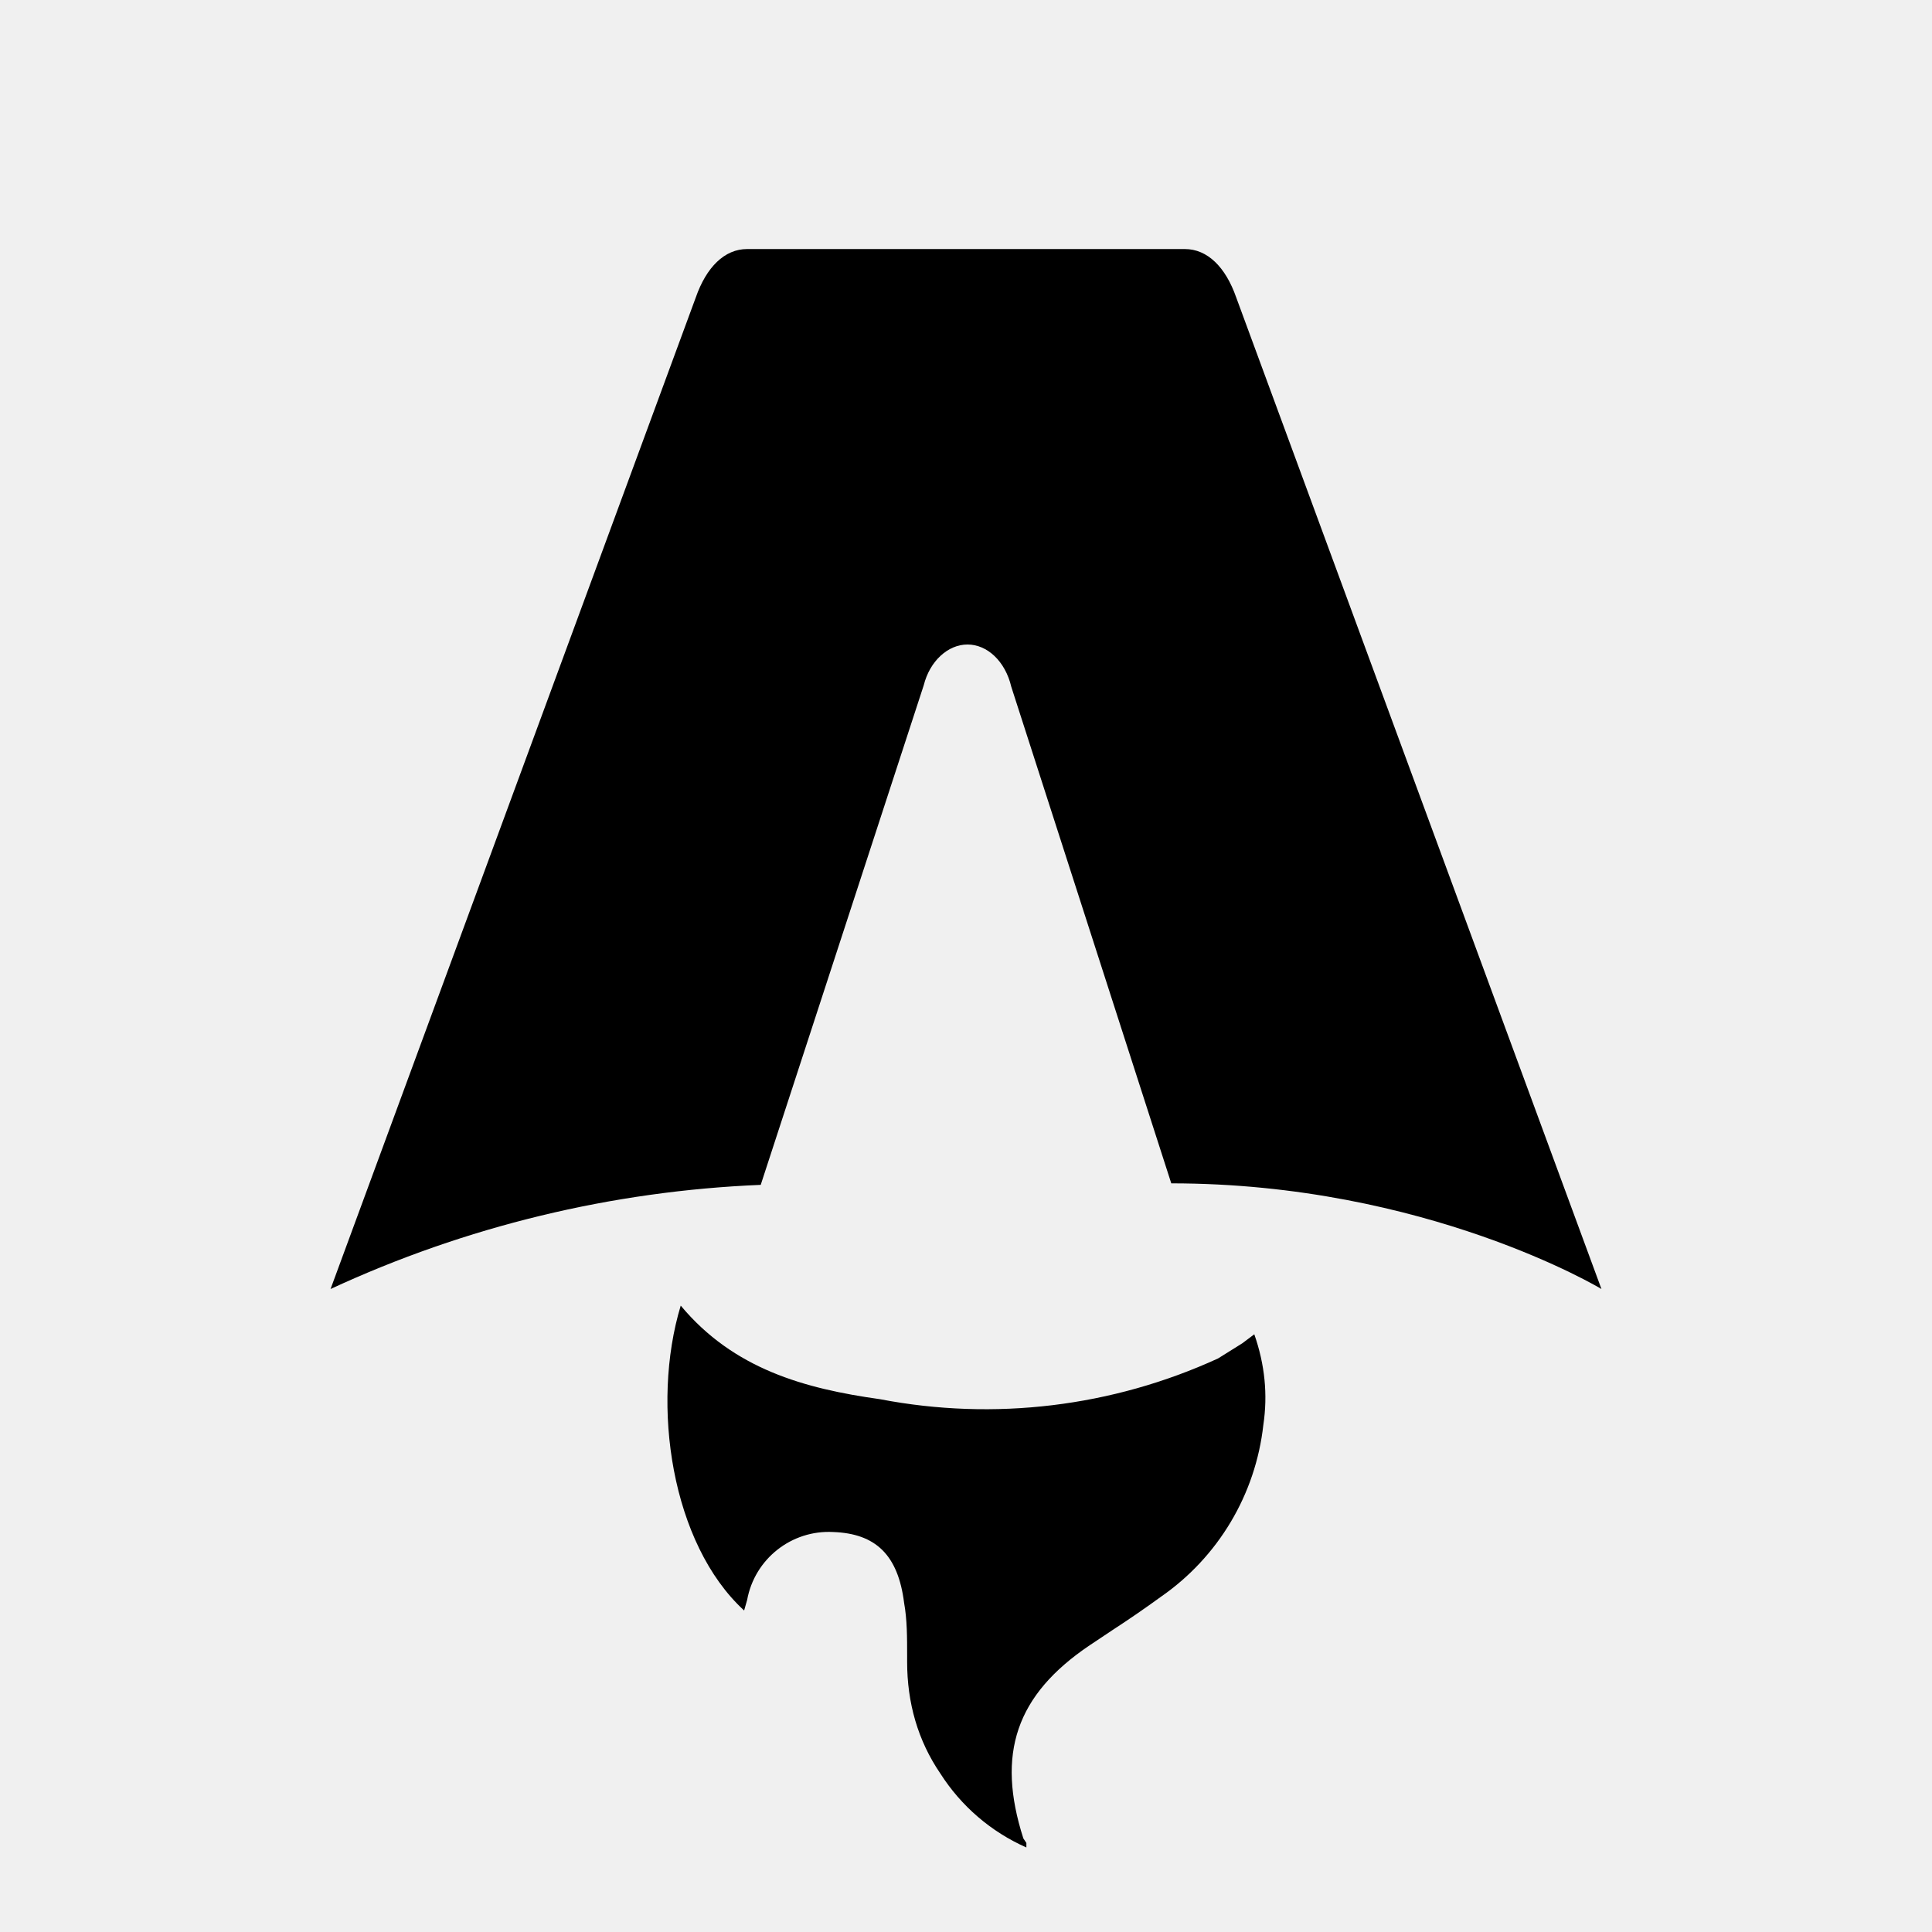
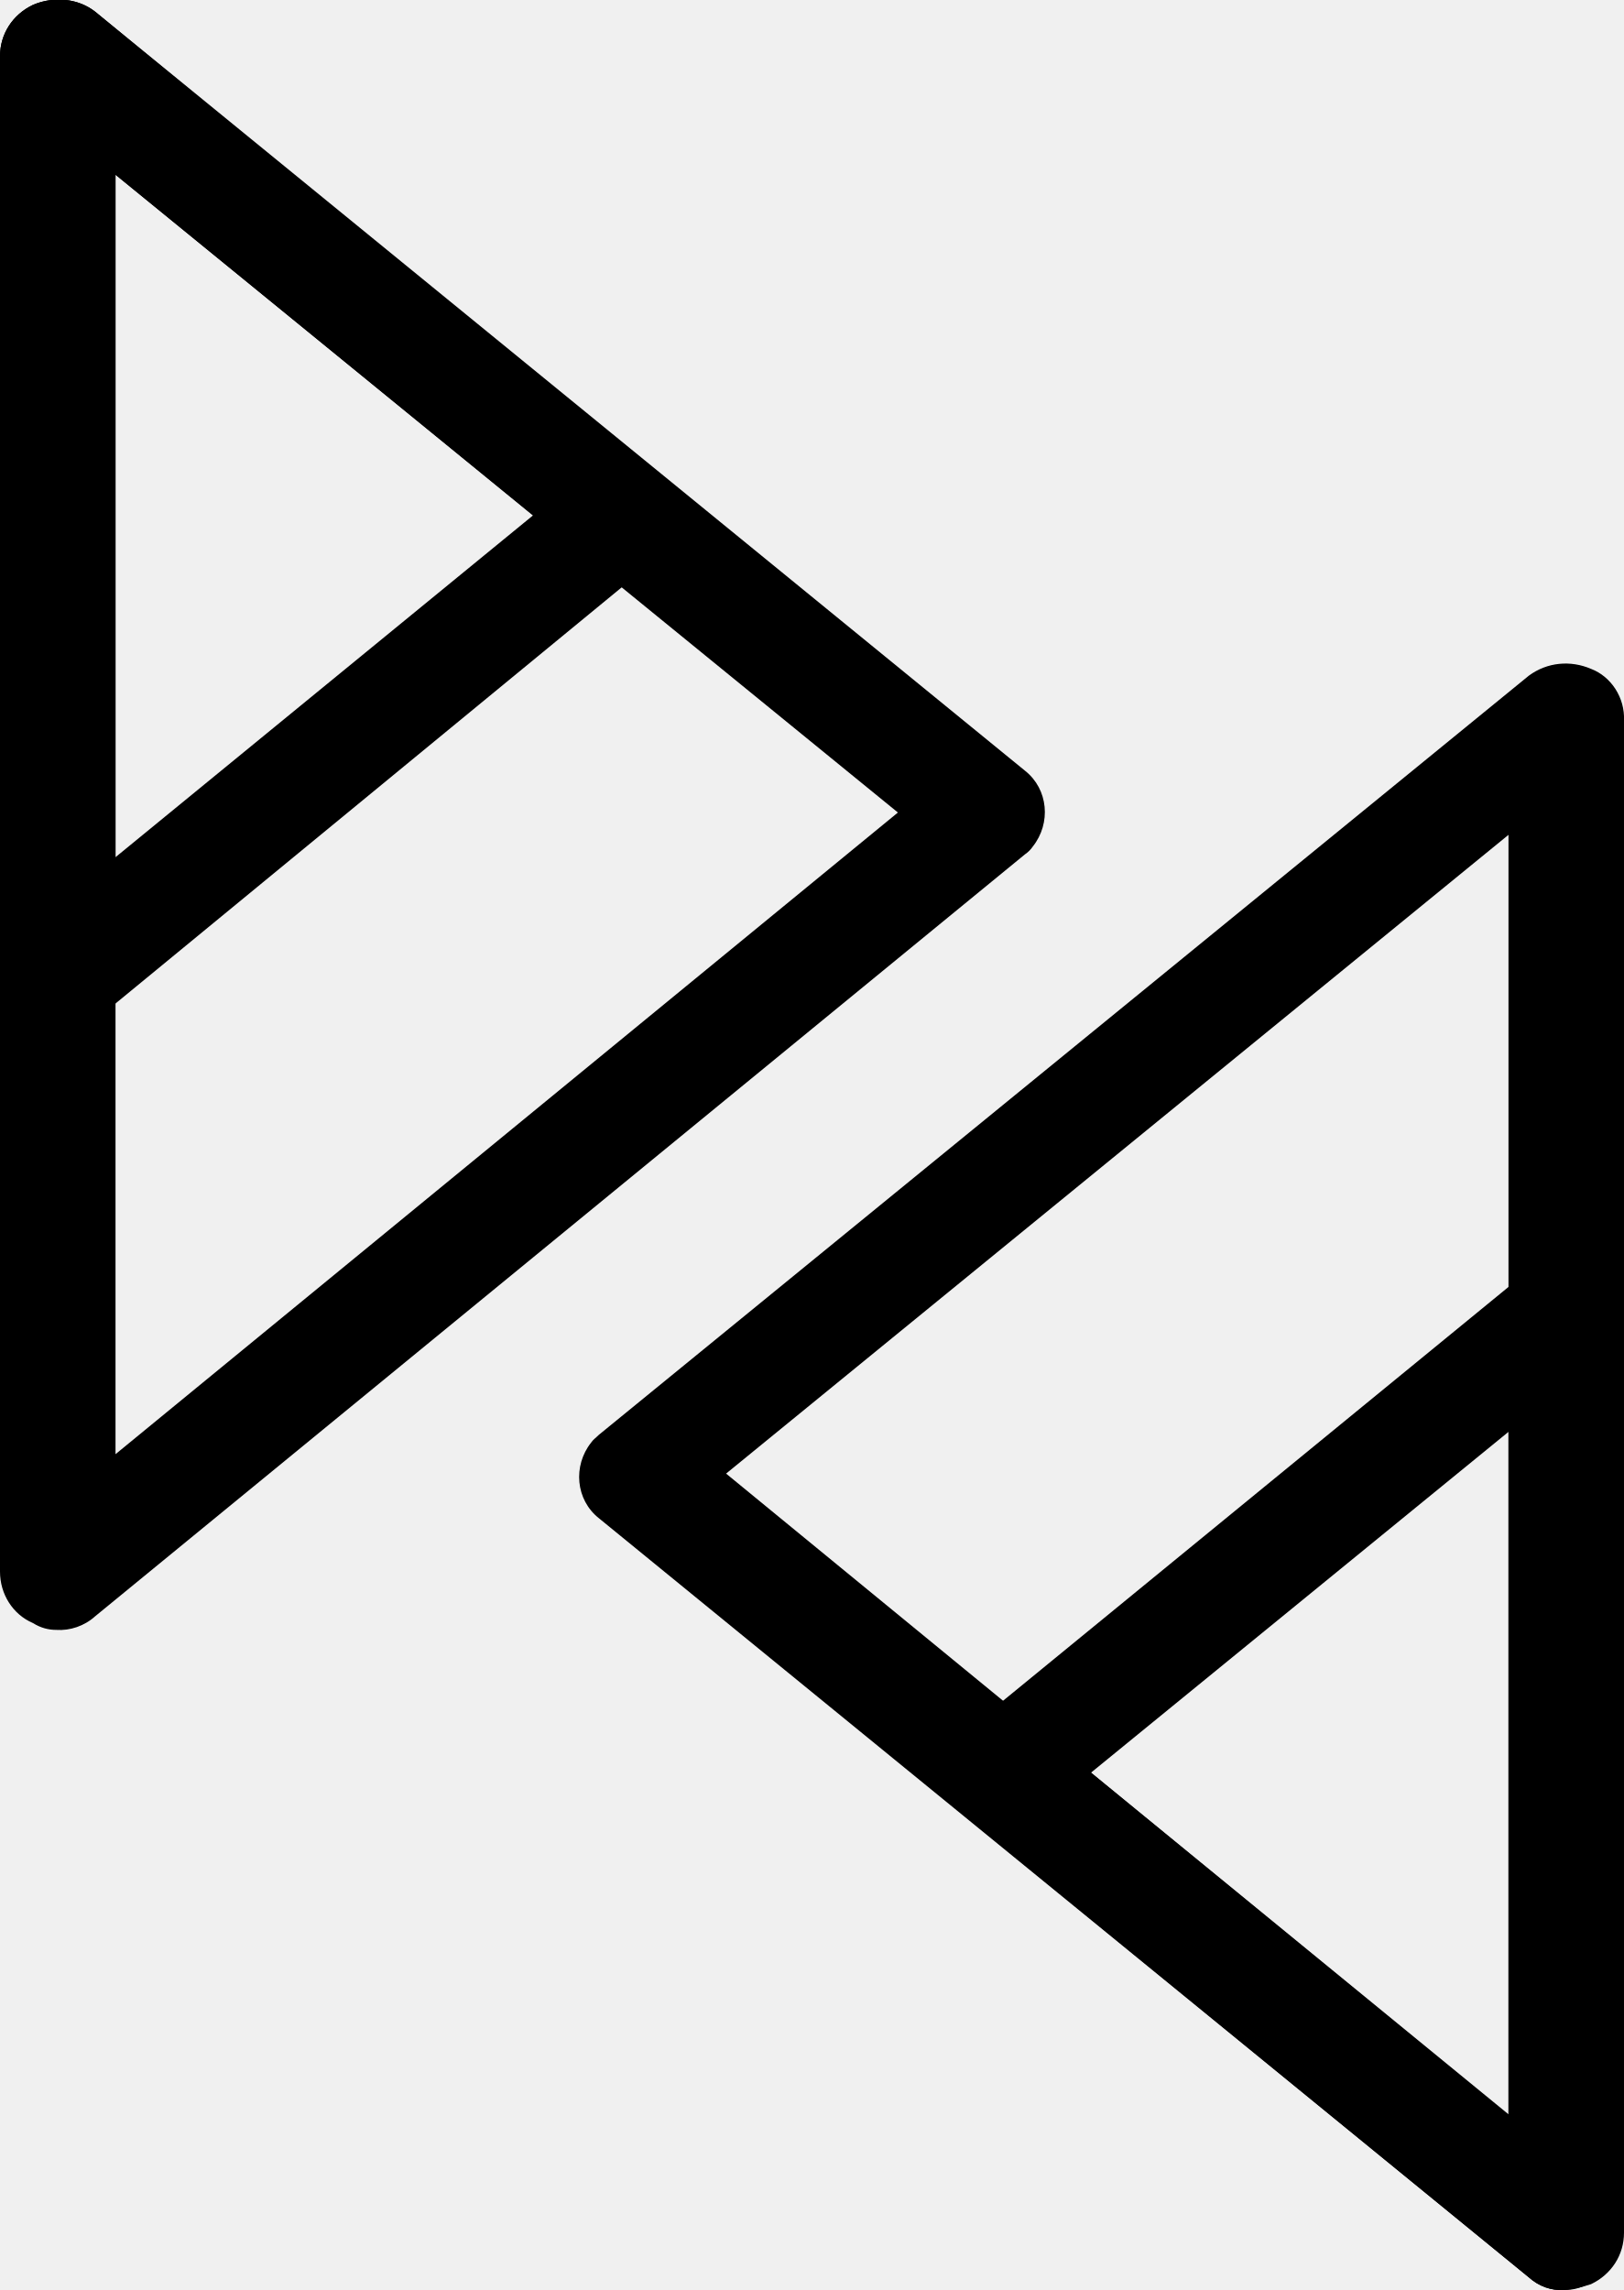
- <svg xmlns="http://www.w3.org/2000/svg" fill="none" viewBox="0 0 128 128">
-   <path d="M50.4 78.5a75.1 75.1 0 0 0-28.5 6.9l24.2-65.7c.7-2 1.9-3.2 3.4-3.2h29c1.5 0 2.7 1.2 3.4 3.2l24.2 65.7s-11.6-7-28.5-7L67 45.5c-.4-1.7-1.6-2.8-2.9-2.8-1.3 0-2.5 1.1-2.9 2.7L50.4 78.5Zm-1.1 28.2Zm-4.2-20.2c-2 6.6-.6 15.8 4.2 20.2a17.5 17.5 0 0 1 .2-.7 5.5 5.5 0 0 1 5.7-4.5c2.8.1 4.3 1.5 4.7 4.7.2 1.1.2 2.3.2 3.5v.4c0 2.7.7 5.2 2.2 7.4a13 13 0 0 0 5.7 4.9v-.3l-.2-.3c-1.8-5.6-.5-9.5 4.4-12.8l1.5-1a73 73 0 0 0 3.2-2.2 16 16 0 0 0 6.8-11.4c.3-2 .1-4-.6-6l-.8.6-1.6 1a37 37 0 0 1-22.4 2.7c-5-.7-9.7-2-13.2-6.2Z" />
+ <svg xmlns="http://www.w3.org/2000/svg" viewBox="0 0 167.3 235.9">
  <style>
-         path { fill: #000; }
-         @media (prefers-color-scheme: dark) {
-             path { fill: #FFF; }
-         }
-     </style>
+     path { fill: #000; }
+     @media (prefers-color-scheme: dark) {
+       path { fill: #FFF; }
+     }
+   </style>
+   <g>
+     <path d="M161.2,235.9c-1.4,0.1-2.7-0.4-3.7-1.3l-95.8-78.2c-2.4-1.9-2.7-5.4-0.8-7.8c0.2-0.3,0.5-0.5,0.8-0.8l95.8-78.2 c1.9-1.4,4.3-1.6,6.4-0.7c2.1,0.8,3.5,3,3.4,5.3V230c0,2.3-1.3,4.3-3.4,5.3C163,235.6,162.1,235.8,161.2,235.9z M74.8,151.8 l80.6,66.1V86L74.8,151.8z" />
+     <path d="M161.2,235.9c-1.4,0.1-2.7-0.4-3.7-1.3L99.3,187c-2.4-1.9-2.7-5.4-0.8-7.7c0.2-0.3,0.5-0.6,0.8-0.8l57.9-47.4 c1.9-1.4,4.3-1.6,6.4-0.7c2.1,0.8,3.5,3,3.4,5.3V230c0,2.3-1.3,4.3-3.4,5.3C162.8,235.7,162,235.9,161.2,235.9z M112.4,182.6 l43,35.2v-70.3L112.4,182.6z" />
+     <path d="M5.8,167.9c-0.8,0-1.6-0.2-2.4-0.7c-2.1-0.9-3.4-3-3.4-5.3V5.8c0-2.3,1.3-4.3,3.4-5.3C5.5-0.4,8-0.2,9.8,1.2l95.8,78.2 c2.4,1.9,2.7,5.4,0.8,7.8c-0.2,0.3-0.5,0.6-0.8,0.8L9.8,166.5C8.7,167.5,7.2,168,5.8,167.9z M11.9,18v131.8l80.6-66.1L11.9,18z" />
+     <path d="M5.8,106.4c-0.8,0-1.6-0.2-2.4-0.7c-2.1-0.9-3.4-3-3.4-5.3V5.8c0-2.3,1.3-4.3,3.4-5.3C5.5-0.4,8-0.2,9.8,1.2l57.9,47.7 c2.4,1.9,2.7,5.4,0.8,7.8c-0.2,0.3-0.5,0.5-0.8,0.8L9.8,105.1C8.7,106,7.2,106.5,5.8,106.4z M11.9,18v70.3l43-35.2L11.9,18z" />
+   </g>
</svg>
